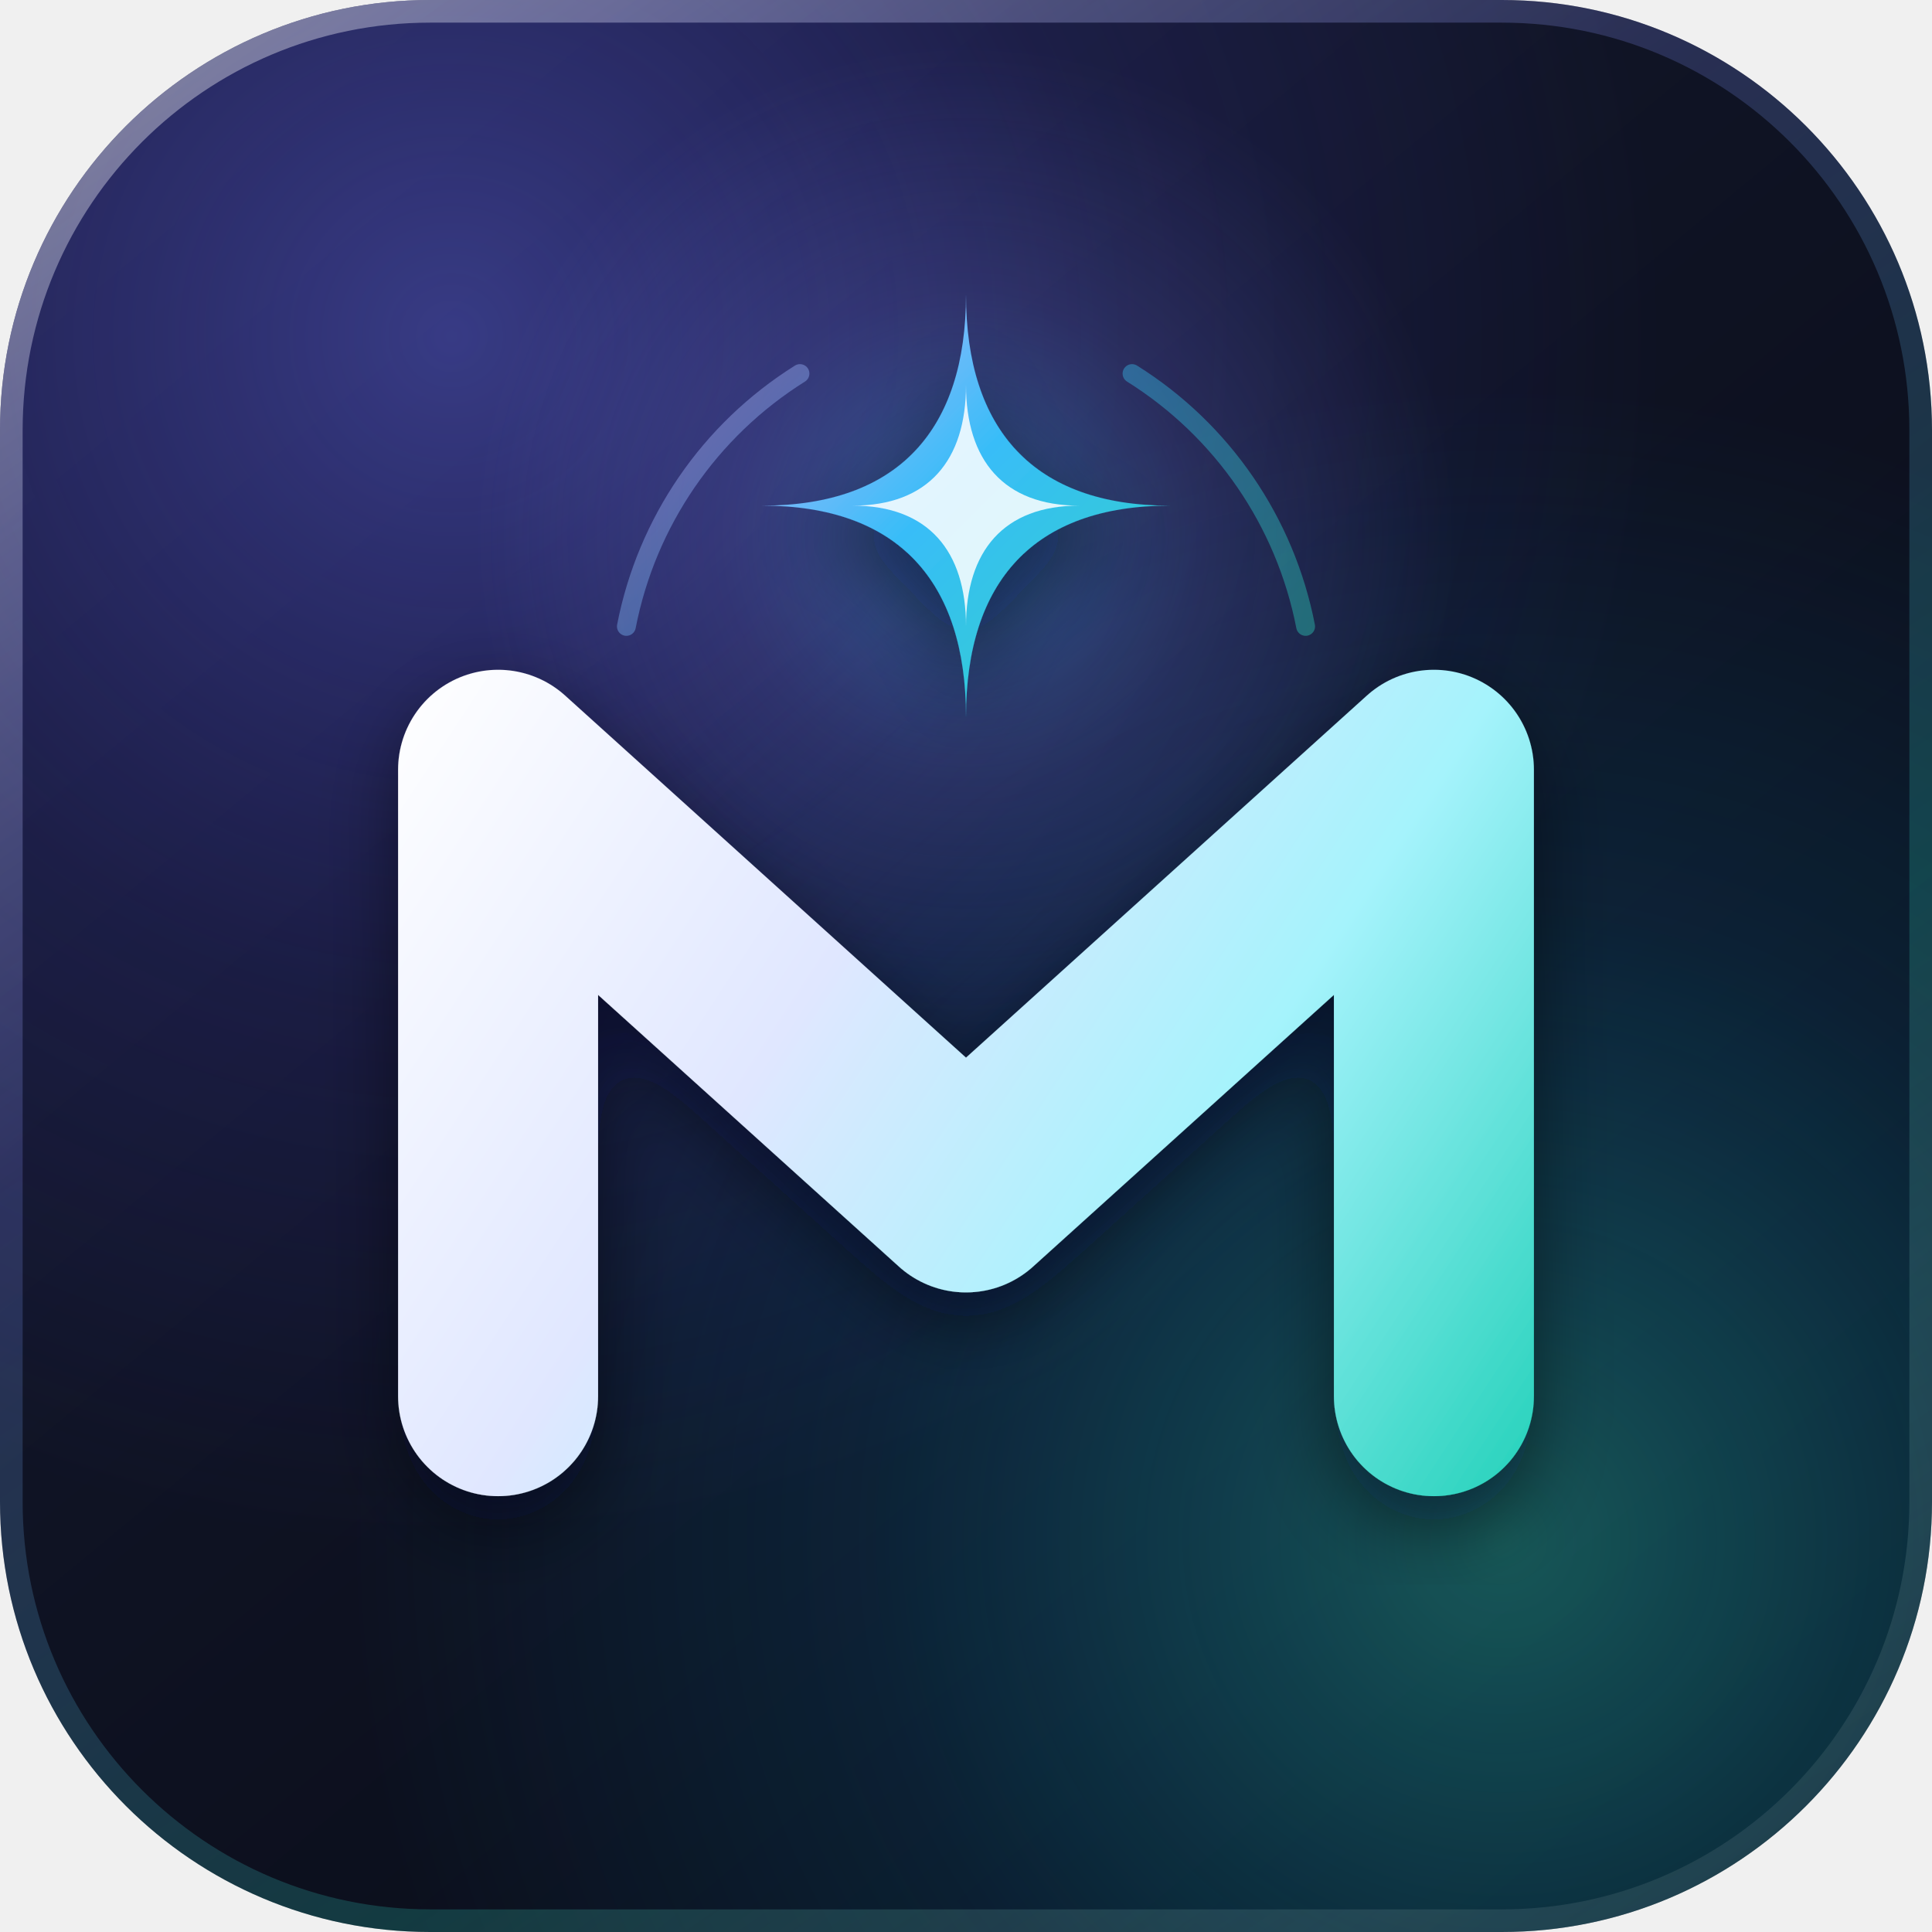
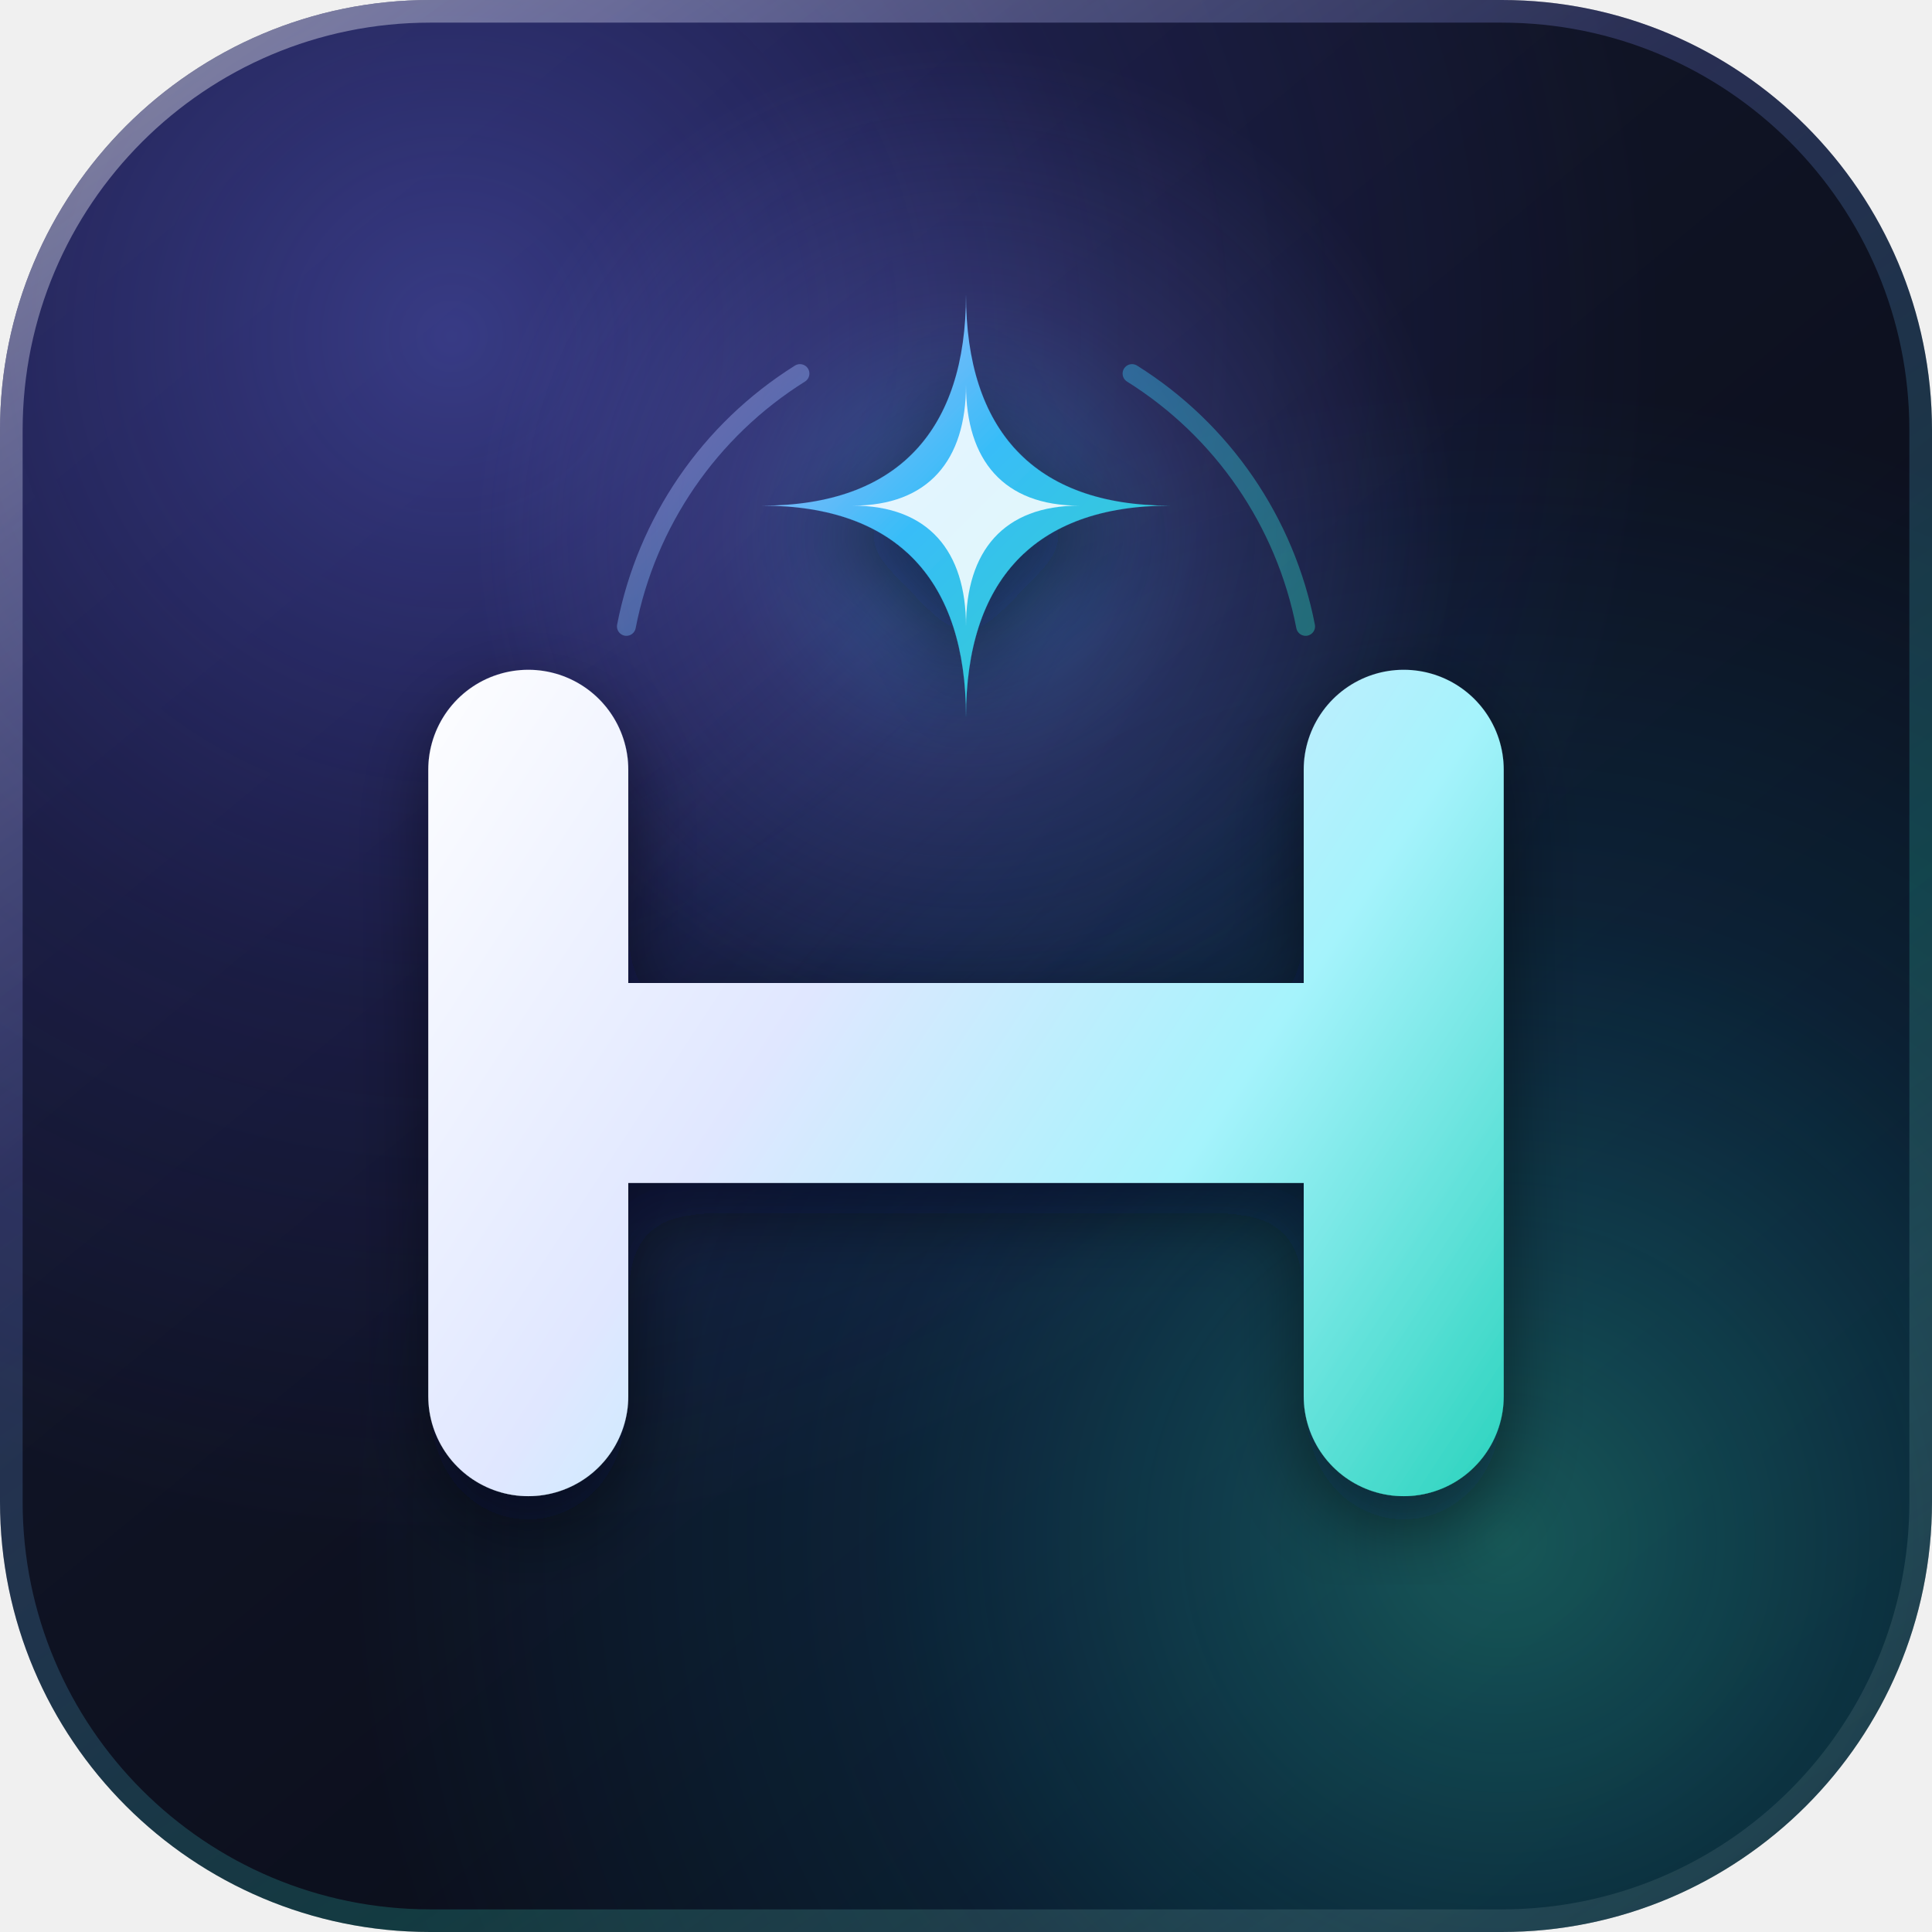
<svg xmlns="http://www.w3.org/2000/svg" width="1024" height="1024" viewBox="0 0 1024 1024" fill="none">
  <defs>
    <clipPath id="squircle">
      <rect width="1024" height="1024" rx="228" />
    </clipPath>
    <linearGradient id="bg" x1="128" y1="48" x2="896" y2="976" gradientUnits="userSpaceOnUse">
      <stop offset="0" stop-color="#171B30" />
      <stop offset="0.48" stop-color="#0E1222" />
      <stop offset="1" stop-color="#080B14" />
    </linearGradient>
    <radialGradient id="aura-indigo" cx="0" cy="0" r="1" gradientUnits="userSpaceOnUse" gradientTransform="translate(240 180) rotate(42) scale(640)">
      <stop offset="0" stop-color="#6366F1" stop-opacity="0.45" />
      <stop offset="0.55" stop-color="#4F46E5" stop-opacity="0.15" />
      <stop offset="1" stop-color="#4F46E5" stop-opacity="0" />
    </radialGradient>
    <radialGradient id="aura-teal" cx="0" cy="0" r="1" gradientUnits="userSpaceOnUse" gradientTransform="translate(800 820) rotate(-135) scale(620)">
      <stop offset="0" stop-color="#2DD4BF" stop-opacity="0.38" />
      <stop offset="0.55" stop-color="#0EA5E9" stop-opacity="0.12" />
      <stop offset="1" stop-color="#0EA5E9" stop-opacity="0" />
    </radialGradient>
    <radialGradient id="core-glow" cx="0" cy="0" r="1" gradientUnits="userSpaceOnUse" gradientTransform="translate(512 284) scale(260)">
      <stop offset="0" stop-color="#38BDF8" stop-opacity="0.38" />
      <stop offset="0.5" stop-color="#818CF8" stop-opacity="0.15" />
      <stop offset="1" stop-color="#818CF8" stop-opacity="0" />
    </radialGradient>
    <linearGradient id="rim" x1="160" y1="0" x2="864" y2="1024" gradientUnits="userSpaceOnUse">
      <stop offset="0" stop-color="#FFFFFF" stop-opacity="0.38" />
      <stop offset="0.35" stop-color="#818CF8" stop-opacity="0.22" />
      <stop offset="0.7" stop-color="#2DD4BF" stop-opacity="0.22" />
      <stop offset="1" stop-color="#FFFFFF" stop-opacity="0.08" />
    </linearGradient>
-     <linearGradient id="m-sculpt" x1="210" y1="360" x2="814" y2="756" gradientUnits="userSpaceOnUse">
+     <linearGradient id="h-sculpt" x1="210" y1="360" x2="814" y2="756" gradientUnits="userSpaceOnUse">
      <stop offset="0" stop-color="#FFFFFF" />
      <stop offset="0.38" stop-color="#E0E7FF" />
      <stop offset="0.68" stop-color="#A5F3FC" />
      <stop offset="1" stop-color="#2DD4BF" />
    </linearGradient>
    <linearGradient id="spark-grad" x1="400" y1="160" x2="624" y2="384" gradientUnits="userSpaceOnUse">
      <stop offset="0" stop-color="#C4B5FD" />
      <stop offset="0.45" stop-color="#38BDF8" />
      <stop offset="1" stop-color="#2DD4BF" />
    </linearGradient>
    <filter id="emblem-shadow" x="140" y="100" width="744" height="740" filterUnits="userSpaceOnUse" color-interpolation-filters="sRGB">
      <feDropShadow dx="0" dy="16" stdDeviation="20" flood-color="#020617" flood-opacity="0.5" />
    </filter>
  </defs>
  <g clip-path="url(#squircle)">
    <rect width="1024" height="1024" fill="url(#bg)" />
    <rect width="1024" height="1024" fill="url(#aura-indigo)" />
    <rect width="1024" height="1024" fill="url(#aura-teal)" />
    <circle cx="512" cy="284" r="260" fill="url(#core-glow)" />
    <path d="M 332 332 A 204 204 0 0 1 424 198" stroke="url(#spark-grad)" stroke-width="10" stroke-linecap="round" stroke-opacity="0.40" />
    <path d="M 600 198 A 204 204 0 0 1 692 332" stroke="url(#spark-grad)" stroke-width="10" stroke-linecap="round" stroke-opacity="0.40" />
    <g filter="url(#emblem-shadow)">
-       <path d="M 264 740 V 408 L 512 632 L 760 408 V 740" stroke="url(#m-sculpt)" stroke-width="106" stroke-linecap="round" stroke-linejoin="round" />
+       <path d="M 280 408 V 740 M 744 408 V 740 M 280 574 H 744" stroke="url(#h-sculpt)" stroke-width="106" stroke-linecap="round" stroke-linejoin="round" />
      <path d="M 512 156            C 512 228 548 268 620 268            C 548 268 512 308 512 380            C 512 308 476 268 404 268            C 476 268 512 228 512 156 Z" fill="url(#spark-grad)" />
      <path d="M 512 204            C 512 244 532 268 572 268            C 532 268 512 292 512 332            C 512 292 492 268 452 268            C 492 268 512 244 512 204 Z" fill="#FFFFFF" fill-opacity="0.85" />
    </g>
    <rect x="6" y="6" width="1012" height="1012" rx="222" stroke="url(#rim)" stroke-width="12" />
  </g>
</svg>
